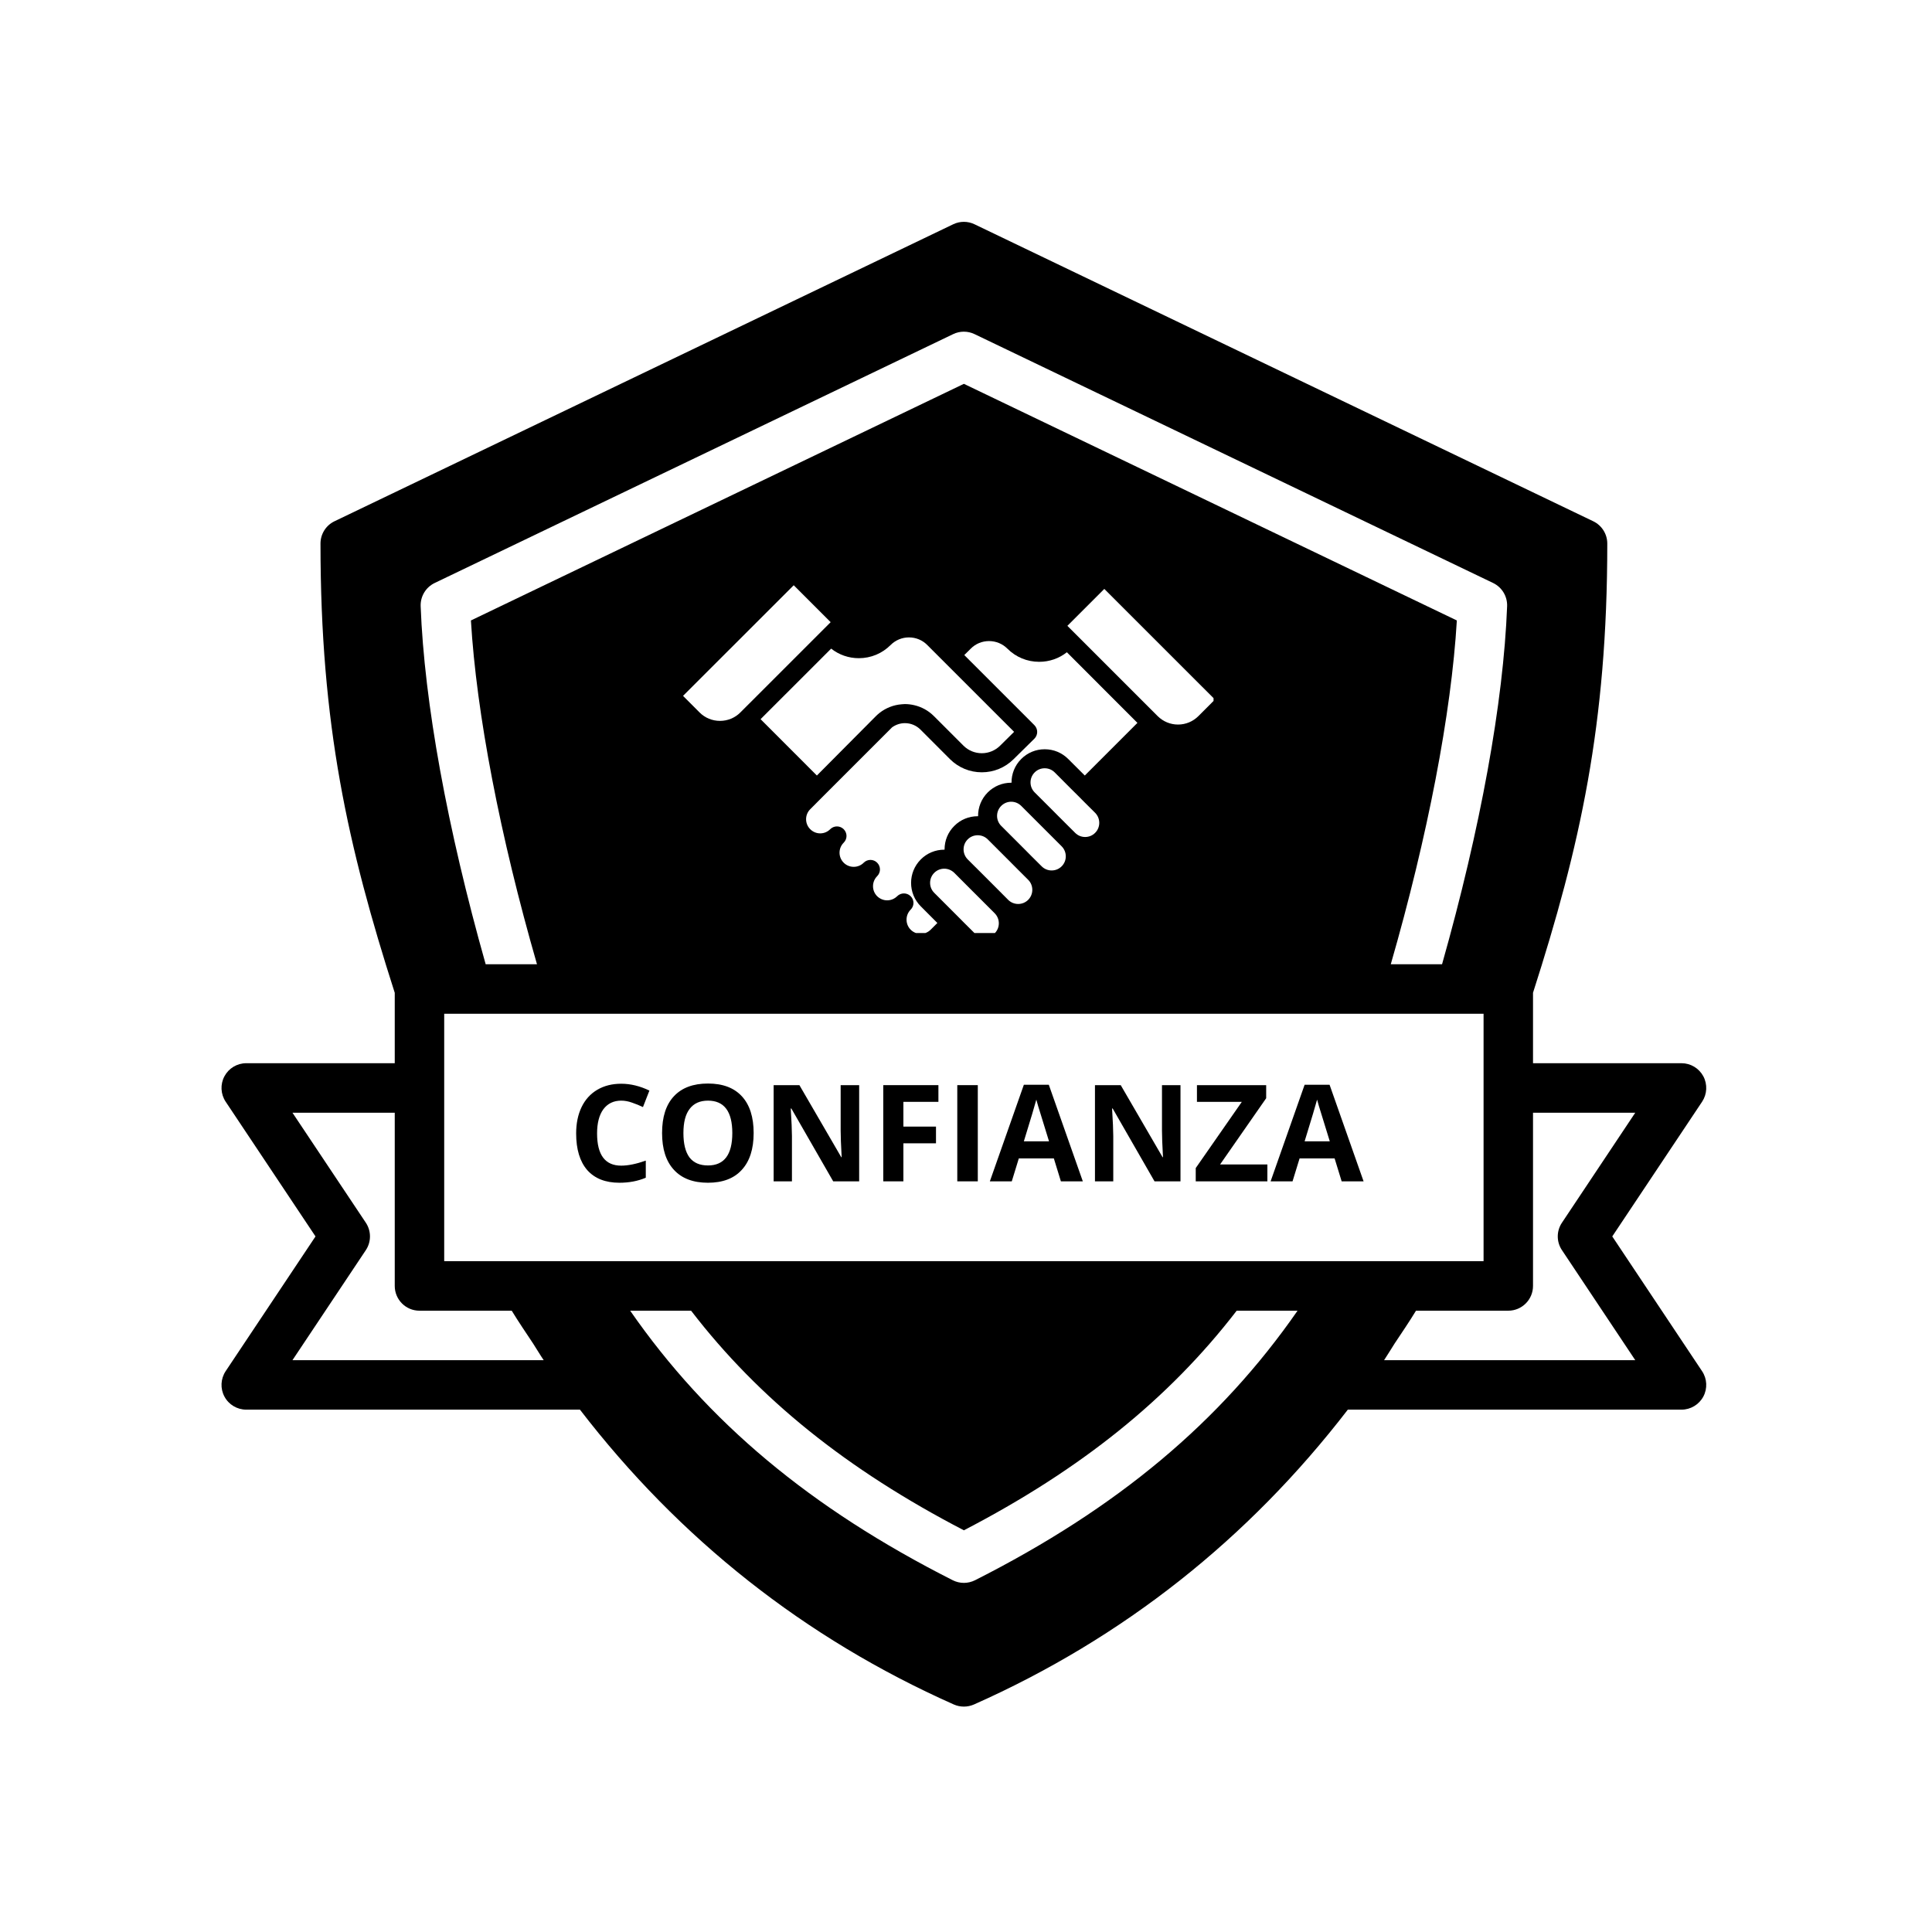
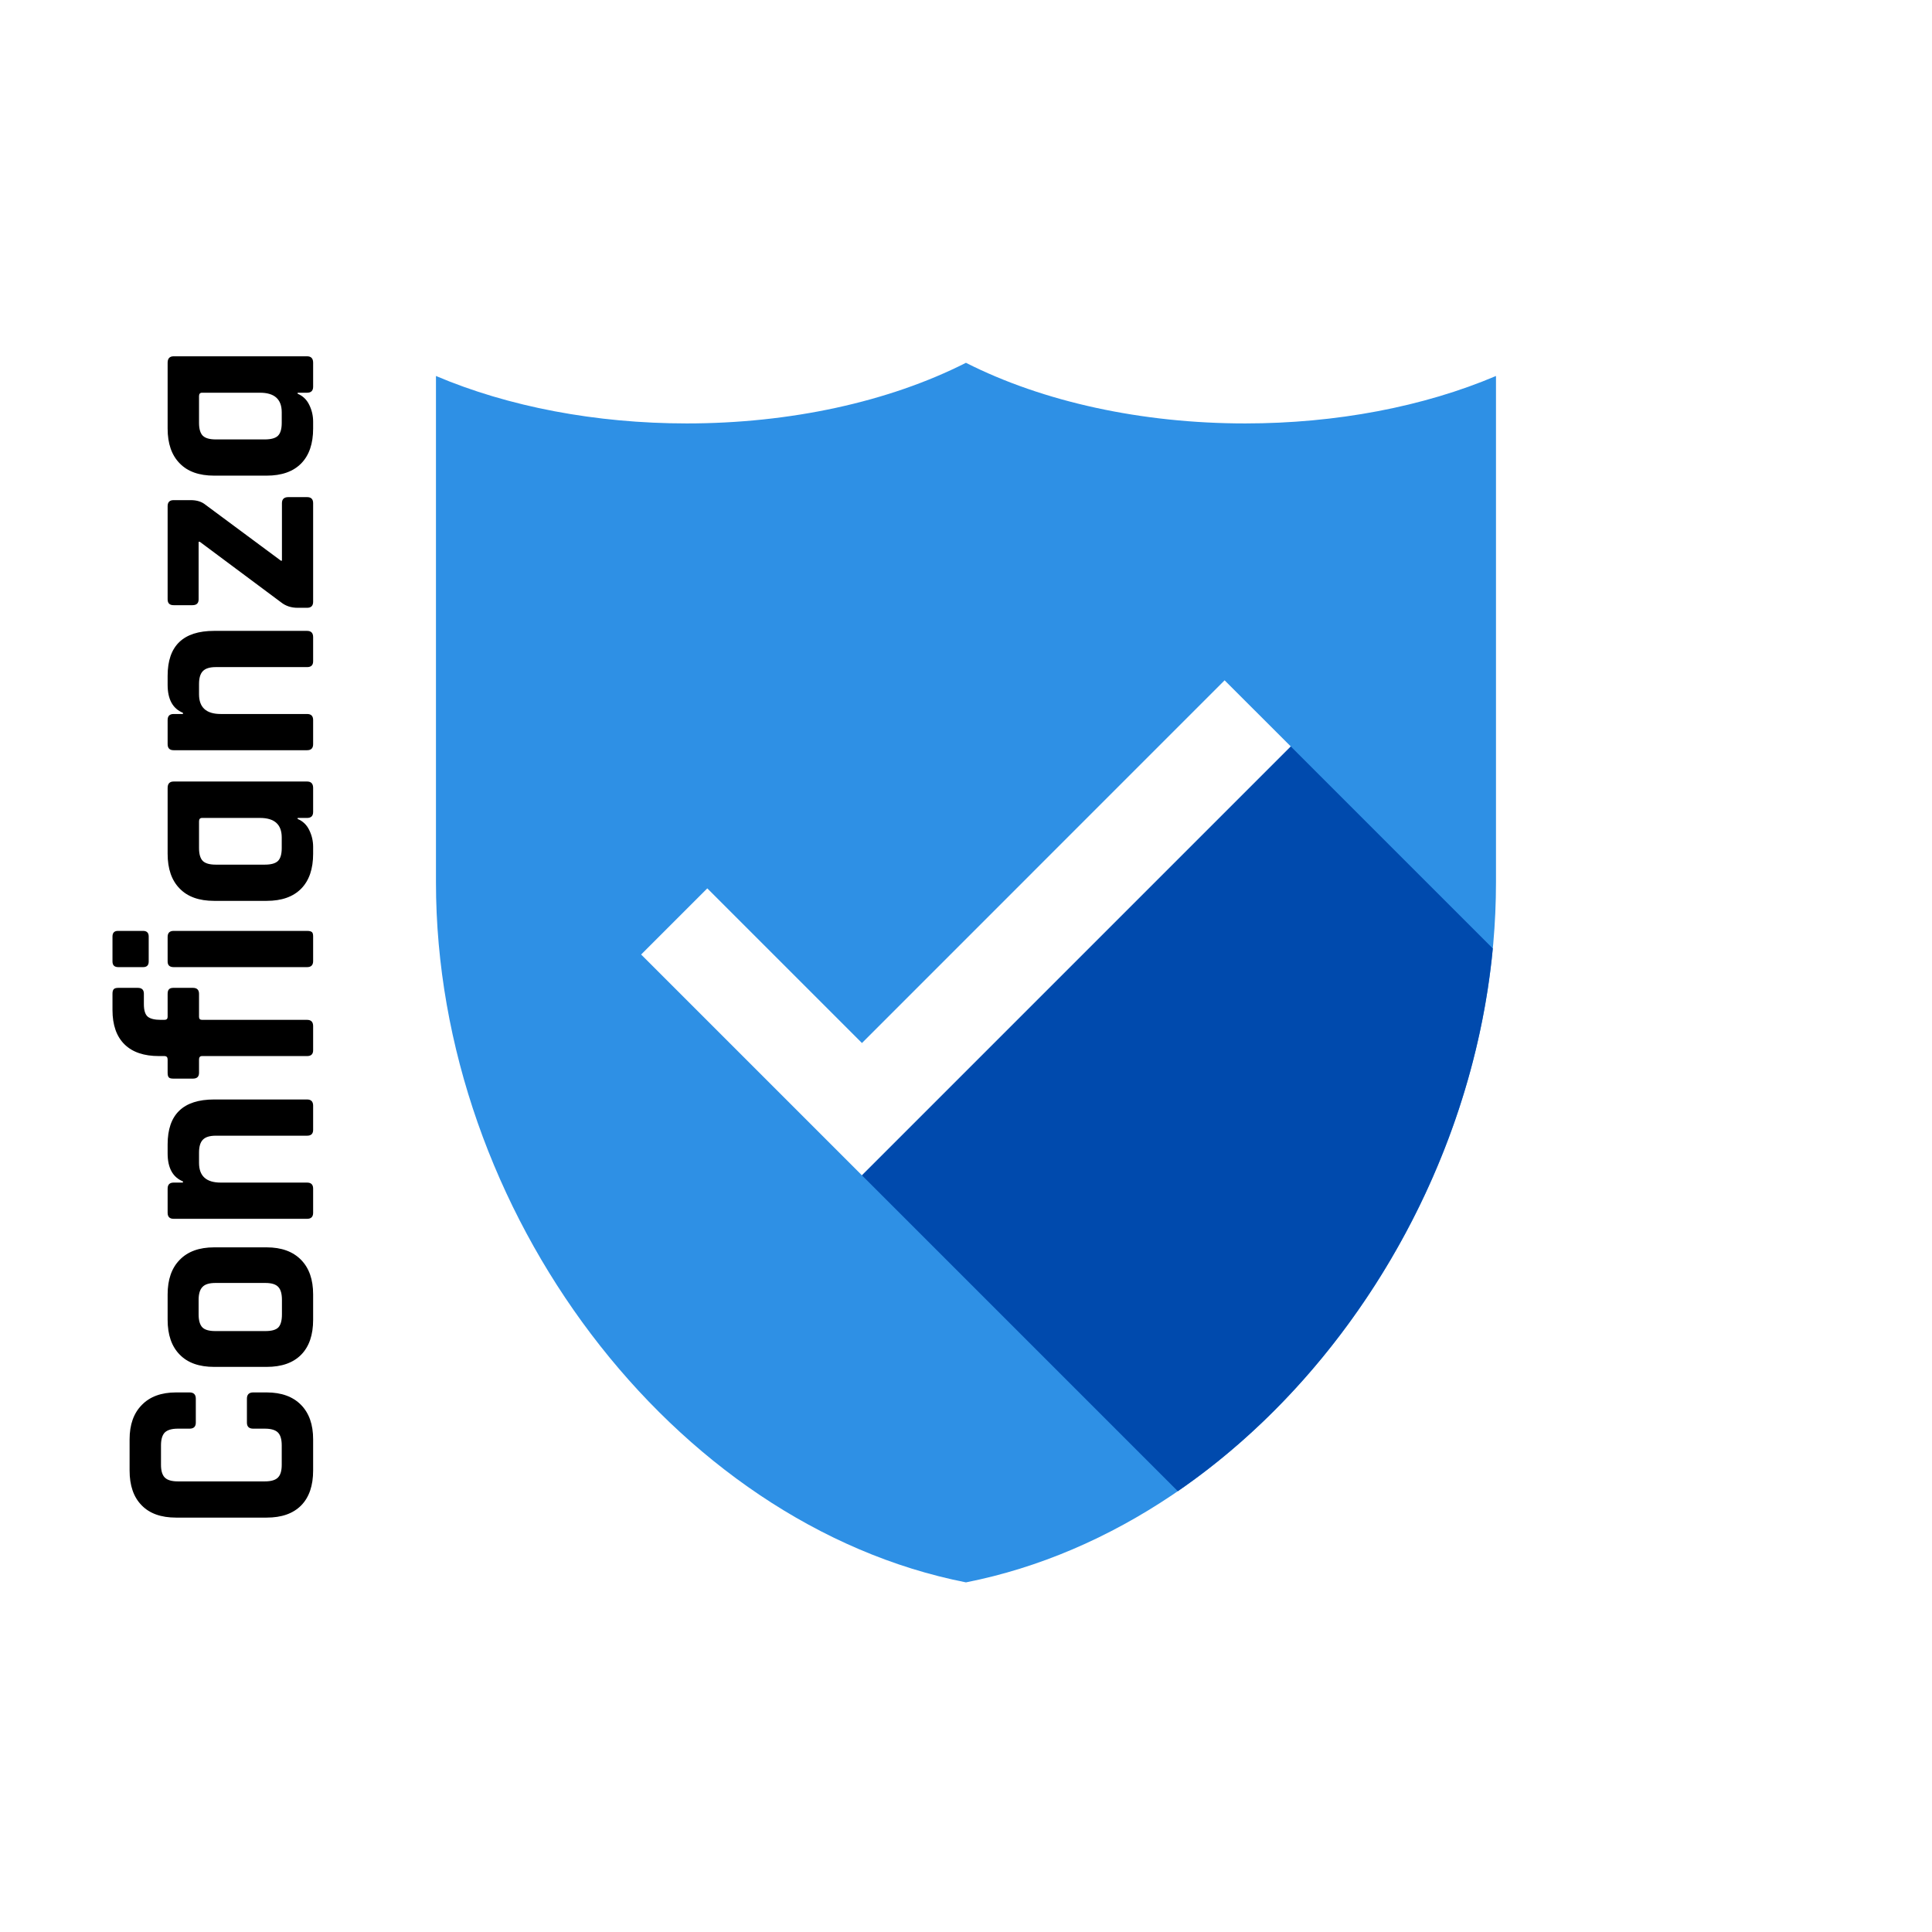
<svg xmlns="http://www.w3.org/2000/svg" width="200" zoomAndPan="magnify" viewBox="0 0 150 150" height="200" preserveAspectRatio="xMidYMid meet" version="1.0">
  <defs>
    <g />
-     <clipPath id="ad0aadc128">
-       <path d="M 17.086 17.086 L 132.586 17.086 L 132.586 132.586 L 17.086 132.586 Z M 17.086 17.086 " clip-rule="nonzero" />
+     <clipPath id="dfe6d1ac27">
+       <path d="M 93 29 L 111.562 29 L 111.562 46 L 93 46 Z M 93 29 " clip-rule="nonzero" />
    </clipPath>
-     <clipPath id="d87e2d3057">
-       <path d="M 82 45.438 L 94.219 45.438 L 94.219 57 L 82 57 Z M 82 45.438 " clip-rule="nonzero" />
+     <clipPath id="a5f655d0a6">
+       <path d="M 46.312 28.762 L 65 28.762 L 65 46 L 46.312 46 Z M 46.312 28.762 " clip-rule="nonzero" />
    </clipPath>
-     <clipPath id="c819718dfa">
-       <path d="M 72 67 L 78 67 L 78 72.438 L 72 72.438 Z M 72 67 " clip-rule="nonzero" />
-     </clipPath>
-     <clipPath id="6ca23844d0">
-       <path d="M 62 49 L 89 49 L 89 72.438 L 62 72.438 Z M 62 49 " clip-rule="nonzero" />
-     </clipPath>
-     <clipPath id="da997a166c">
-       <path d="M 53 45.438 L 65 45.438 L 65 56 L 53 56 Z M 53 45.438 " clip-rule="nonzero" />
+     <clipPath id="d1eda34474">
+       <path d="M 33.848 28.164 L 116.148 28.164 L 116.148 122.855 L 33.848 122.855 Z M 33.848 28.164 " clip-rule="nonzero" />
    </clipPath>
  </defs>
  <rect x="-15" width="180" fill="#ffffff" y="-15" height="180" fill-opacity="1" />
  <rect x="-15" width="180" fill="#ffffff" y="-15" height="180" fill-opacity="1" />
-   <g clip-path="url(#ad0aadc128)">
-     <path fill="#000000" d="M 125.176 95.996 L 132.152 85.535 C 132.543 84.945 132.578 84.188 132.246 83.562 C 131.91 82.938 131.258 82.547 130.551 82.547 L 119.023 82.547 L 119.023 77.078 C 122.676 65.695 124.789 56.285 124.789 42.203 C 124.789 41.461 124.363 40.789 123.695 40.469 L 75.664 17.414 C 75.141 17.16 74.527 17.16 74.004 17.414 L 25.973 40.469 C 25.305 40.789 24.883 41.461 24.883 42.203 C 24.883 56.285 26.996 65.695 30.648 77.082 L 30.648 82.547 L 19.121 82.547 C 18.41 82.547 17.758 82.938 17.426 83.562 C 17.09 84.188 17.129 84.945 17.52 85.535 L 24.496 95.996 L 17.52 106.457 C 17.129 107.047 17.09 107.805 17.426 108.43 C 17.758 109.055 18.41 109.445 19.121 109.445 L 45.027 109.445 C 52.746 119.477 62.453 127.18 74.055 132.336 C 74.305 132.445 74.566 132.5 74.836 132.5 C 75.102 132.5 75.367 132.445 75.617 132.336 C 87.215 127.18 96.922 119.477 104.645 109.445 L 130.551 109.445 C 131.258 109.445 131.91 109.055 132.246 108.43 C 132.578 107.805 132.543 107.047 132.148 106.457 Z M 33.75 45.262 L 74.004 25.941 C 74.527 25.688 75.141 25.688 75.664 25.941 L 115.922 45.262 C 116.613 45.594 117.039 46.301 117.012 47.066 C 116.727 54.543 114.938 64.344 111.961 74.863 L 107.98 74.863 C 110.84 64.945 112.684 55.371 113.109 48.172 L 74.836 29.801 L 36.562 48.172 C 36.988 55.371 38.828 64.945 41.691 74.863 L 37.707 74.863 C 34.734 64.344 32.941 54.543 32.66 47.066 C 32.633 46.301 33.059 45.594 33.75 45.262 Z M 22.707 105.602 L 28.402 97.062 C 28.832 96.418 28.832 95.574 28.402 94.93 L 22.707 86.391 L 30.648 86.391 L 30.648 99.84 C 30.648 100.898 31.504 101.762 32.566 101.762 L 39.73 101.762 C 40.242 102.602 40.824 103.457 41.391 104.312 C 41.668 104.738 41.926 105.184 42.211 105.602 Z M 75.703 122.688 C 75.43 122.824 75.133 122.895 74.836 122.895 C 74.539 122.895 74.238 122.824 73.969 122.688 C 62.898 117.086 54.926 110.402 48.926 101.762 L 53.656 101.762 C 58.922 108.609 65.75 114.094 74.836 118.812 C 83.922 114.094 90.746 108.609 96.016 101.762 L 100.742 101.762 C 94.742 110.402 86.773 117.086 75.703 122.688 Z M 99.758 97.918 L 34.488 97.918 L 34.488 78.707 L 115.184 78.707 L 115.184 97.918 Z M 107.461 105.602 C 107.742 105.184 108 104.738 108.277 104.312 C 108.848 103.457 109.426 102.602 109.938 101.762 L 117.102 101.762 C 118.164 101.762 119.023 100.898 119.023 99.84 L 119.023 86.391 L 126.961 86.391 L 121.27 94.93 C 120.836 95.574 120.836 96.418 121.27 97.062 L 126.961 105.602 Z M 107.461 105.602 " fill-opacity="1" fill-rule="nonzero" />
+   <g clip-path="url(#dfe6d1ac27)">
+     <path fill="#ffffff" d="M 98.133 29.211 L 93.598 33.746 L 94.391 34.539 L 104.684 44.828 C 105.352 45.496 106.238 45.867 107.184 45.867 C 108.129 45.867 109.016 45.496 109.684 44.828 L 111.719 42.797 Z M 98.133 29.211 " fill-opacity="1" fill-rule="nonzero" />
  </g>
-   <g clip-path="url(#d87e2d3057)">
-     <path fill="#ffffff" d="M 85.738 45.723 L 82.871 48.59 L 89.879 55.598 C 90.305 56.02 90.867 56.254 91.461 56.254 C 92.059 56.254 92.621 56.02 93.043 55.598 L 94.328 54.312 Z M 85.738 45.723 " fill-opacity="1" fill-rule="nonzero" />
+   <path fill="#ffffff" d="M 95.73 55.434 L 94.906 54.605 L 92.043 51.742 C 91.715 51.41 91.277 51.23 90.812 51.23 C 90.348 51.23 89.91 51.41 89.586 51.742 C 88.906 52.418 88.906 53.52 89.586 54.195 L 91.621 56.234 L 93.277 57.891 L 94.551 59.16 C 94.879 59.492 95.312 59.672 95.777 59.672 C 96.242 59.672 96.68 59.488 97.008 59.16 C 97.684 58.484 97.684 57.383 97.008 56.707 Z M 95.73 55.434 " fill-opacity="1" fill-rule="nonzero" />
+   <path fill="#ffffff" d="M 91.621 59.543 L 90.797 58.715 L 87.934 55.852 C 87.602 55.523 87.168 55.344 86.703 55.344 C 86.238 55.344 85.805 55.523 85.477 55.852 C 84.797 56.527 84.797 57.629 85.477 58.309 L 90.441 63.273 C 90.77 63.598 91.207 63.781 91.668 63.781 C 92.133 63.781 92.57 63.602 92.898 63.273 C 93.574 62.594 93.574 61.492 92.898 60.816 Z M 91.621 59.543 " fill-opacity="1" fill-rule="nonzero" />
+   <path fill="#ffffff" d="M 88.785 64.926 L 83.82 59.961 C 83.492 59.633 83.055 59.453 82.594 59.453 C 82.129 59.453 81.691 59.633 81.363 59.961 C 81.035 60.289 80.855 60.727 80.855 61.188 C 80.855 61.652 81.035 62.086 81.363 62.418 L 86.328 67.383 C 86.656 67.711 87.094 67.891 87.559 67.891 C 88.02 67.891 88.457 67.711 88.785 67.383 C 89.113 67.055 89.293 66.617 89.293 66.156 C 89.293 65.691 89.113 65.258 88.785 64.93 C 88.789 64.93 88.789 64.93 88.785 64.926 Z M 88.785 64.926 " fill-opacity="1" fill-rule="nonzero" />
+   <path fill="#ffffff" d="M 83.402 67.762 L 82.574 66.938 L 81.746 66.109 L 79.711 64.07 C 79.383 63.746 78.945 63.562 78.48 63.562 C 78.02 63.562 77.582 63.742 77.254 64.07 C 76.578 64.746 76.578 65.852 77.254 66.527 L 79.289 68.562 L 80.117 69.395 L 80.945 70.219 L 82.219 71.492 C 82.547 71.82 82.984 72 83.449 72 C 83.914 72 84.348 71.824 84.676 71.492 C 85.352 70.816 85.352 69.715 84.676 69.035 Z M 83.402 67.762 " fill-opacity="1" fill-rule="nonzero" />
+   <path fill="#ffffff" d="M 90.133 38.164 C 88.66 38.164 87.273 37.59 86.23 36.547 C 85.629 35.949 84.832 35.617 83.98 35.617 C 83.133 35.617 82.336 35.949 81.734 36.551 L 80.945 37.336 L 89.551 45.941 C 89.77 46.16 89.895 46.461 89.891 46.773 C 89.891 47.082 89.766 47.379 89.547 47.602 L 86.98 50.133 C 85.938 51.16 84.559 51.727 83.094 51.727 C 81.617 51.727 80.23 51.152 79.184 50.105 L 75.559 46.484 C 75.051 45.973 74.375 45.695 73.656 45.695 C 73.09 45.695 72.535 45.879 72.078 46.207 L 62.027 56.258 C 61.348 56.934 61.348 58.039 62.027 58.715 C 62.355 59.043 62.789 59.223 63.254 59.223 C 63.719 59.223 64.156 59.043 64.484 58.715 C 64.941 58.258 65.68 58.258 66.137 58.715 C 66.367 58.941 66.48 59.242 66.48 59.539 C 66.48 59.84 66.367 60.141 66.137 60.367 C 65.461 61.047 65.461 62.148 66.137 62.824 C 66.465 63.152 66.902 63.336 67.367 63.336 C 67.828 63.336 68.266 63.152 68.594 62.824 C 69.051 62.367 69.793 62.367 70.246 62.824 C 70.477 63.055 70.59 63.352 70.59 63.652 C 70.59 63.953 70.477 64.25 70.246 64.48 C 69.918 64.809 69.738 65.246 69.738 65.711 C 69.738 66.176 69.918 66.609 70.246 66.938 C 70.578 67.266 71.012 67.445 71.477 67.445 C 71.941 67.445 72.375 67.266 72.703 66.938 C 73.16 66.48 73.902 66.48 74.359 66.938 C 74.586 67.168 74.703 67.465 74.703 67.766 C 74.703 68.066 74.586 68.363 74.359 68.59 C 73.684 69.27 73.684 70.371 74.359 71.051 C 74.688 71.379 75.121 71.559 75.586 71.559 C 76.051 71.559 76.484 71.379 76.816 71.051 L 77.641 70.223 L 75.602 68.188 C 74.012 66.598 74.012 64.012 75.602 62.422 C 76.371 61.652 77.395 61.227 78.484 61.227 C 78.496 61.227 78.508 61.23 78.52 61.23 C 78.52 61.215 78.52 61.207 78.52 61.191 C 78.52 60.105 78.941 59.078 79.711 58.309 C 80.48 57.543 81.508 57.117 82.594 57.117 C 82.609 57.117 82.621 57.117 82.633 57.117 C 82.625 56.062 83.02 55.004 83.824 54.199 C 84.594 53.43 85.617 53.008 86.707 53.008 C 86.719 53.008 86.73 53.008 86.742 53.008 C 86.734 51.953 87.129 50.891 87.934 50.09 C 88.707 49.32 89.727 48.895 90.816 48.895 C 91.906 48.895 92.93 49.316 93.699 50.09 L 95.734 52.125 L 102.199 45.66 L 93.535 36.992 C 92.566 37.754 91.383 38.164 90.133 38.164 Z M 90.133 38.164 " fill-opacity="1" fill-rule="nonzero" />
+   <path fill="#ffffff" d="M 70.082 44.84 C 70.223 44.699 70.371 44.566 70.531 44.445 C 71.309 43.828 72.266 43.453 73.258 43.375 C 73.387 43.363 73.516 43.352 73.645 43.352 C 74.039 43.352 74.422 43.402 74.793 43.488 C 75.703 43.699 76.535 44.152 77.211 44.828 L 80.836 48.453 C 81.438 49.055 82.238 49.387 83.09 49.387 C 83.934 49.387 84.73 49.062 85.332 48.469 L 87.059 46.762 L 78.461 38.164 L 77.637 37.336 L 76.398 36.102 C 75.797 35.5 74.996 35.168 74.148 35.168 C 73.301 35.168 72.5 35.5 71.902 36.102 C 70.859 37.141 69.473 37.715 68 37.715 C 66.75 37.715 65.562 37.305 64.598 36.547 L 55.934 45.207 L 62.848 52.121 Z M 70.082 44.84 " fill-opacity="1" fill-rule="nonzero" />
+   <g clip-path="url(#a5f655d0a6)">
+     <path fill="#ffffff" d="M 63.742 34.09 L 64.535 33.297 L 60 28.762 L 46.414 42.348 L 48.449 44.383 C 49.117 45.047 50.004 45.418 50.949 45.418 C 51.895 45.418 52.785 45.051 53.449 44.383 L 63.742 34.094 C 63.742 34.09 63.742 34.09 63.742 34.09 Z M 63.742 34.09 " fill-opacity="1" fill-rule="nonzero" />
  </g>
-   <path fill="#ffffff" d="M 84.219 62.305 L 83.699 61.781 L 83.172 61.258 L 81.887 59.969 C 81.68 59.762 81.402 59.648 81.109 59.648 C 80.816 59.648 80.539 59.762 80.332 59.969 C 79.902 60.398 79.902 61.094 80.332 61.523 L 81.621 62.809 L 82.145 63.336 L 82.668 63.859 L 83.473 64.66 C 83.68 64.871 83.957 64.984 84.25 64.984 C 84.543 64.984 84.82 64.871 85.027 64.66 C 85.453 64.234 85.453 63.539 85.027 63.109 Z M 84.219 62.305 " fill-opacity="1" fill-rule="nonzero" />
-   <path fill="#ffffff" d="M 81.621 64.902 L 79.289 62.57 C 79.078 62.363 78.805 62.246 78.508 62.246 C 78.215 62.246 77.941 62.363 77.734 62.57 C 77.305 62.996 77.305 63.695 77.734 64.121 L 79.547 65.934 L 80.066 66.457 L 80.875 67.262 C 81.082 67.469 81.359 67.582 81.648 67.582 C 81.945 67.582 82.219 67.469 82.426 67.262 C 82.855 66.836 82.855 66.137 82.426 65.707 Z M 81.621 64.902 " fill-opacity="1" fill-rule="nonzero" />
-   <path fill="#ffffff" d="M 79.828 68.309 L 79.02 67.504 L 78.5 66.98 L 76.688 65.168 C 76.48 64.961 76.203 64.848 75.91 64.848 C 75.617 64.848 75.34 64.961 75.133 65.168 C 74.926 65.375 74.812 65.652 74.812 65.945 C 74.812 66.238 74.926 66.512 75.133 66.723 L 76.422 68.008 L 77.469 69.055 L 78.273 69.863 C 78.48 70.07 78.758 70.184 79.051 70.184 C 79.344 70.184 79.621 70.07 79.828 69.863 C 80.035 69.652 80.148 69.379 80.148 69.086 C 80.148 68.793 80.035 68.516 79.828 68.309 Z M 79.828 68.309 " fill-opacity="1" fill-rule="nonzero" />
-   <g clip-path="url(#c819718dfa)">
-     <path fill="#ffffff" d="M 76.422 70.102 L 75.375 69.055 L 74.09 67.766 C 73.879 67.562 73.605 67.445 73.312 67.445 C 73.02 67.445 72.742 67.559 72.535 67.766 C 72.105 68.195 72.105 68.895 72.535 69.32 L 74.348 71.133 L 74.867 71.656 L 75.676 72.461 C 75.883 72.668 76.156 72.781 76.453 72.781 C 76.746 72.781 77.023 72.668 77.227 72.461 C 77.656 72.035 77.656 71.336 77.227 70.906 Z M 76.422 70.102 " fill-opacity="1" fill-rule="nonzero" />
+   <g clip-path="url(#d1eda34474)">
+     <path fill="#2e90e5" d="M 96.676 32.875 C 88.66 32.875 80.992 31.207 74.996 28.168 C 69.004 31.207 61.332 32.875 53.32 32.875 C 46.262 32.875 39.465 31.578 33.848 29.191 L 33.848 68.496 C 33.848 94.078 52.273 118.379 74.996 122.855 C 97.719 118.379 116.148 94.078 116.148 68.496 L 116.148 29.191 C 110.531 31.578 103.734 32.875 96.676 32.875 " fill-opacity="1" fill-rule="nonzero" />
  </g>
-   <g clip-path="url(#6ca23844d0)">
-     <path fill="#ffffff" d="M 80.68 51.383 C 79.746 51.383 78.871 51.02 78.211 50.359 C 77.832 49.98 77.324 49.773 76.789 49.773 C 76.25 49.773 75.746 49.98 75.367 50.363 L 74.867 50.859 L 80.309 56.301 C 80.449 56.441 80.527 56.629 80.527 56.828 C 80.527 57.023 80.449 57.211 80.309 57.352 L 78.684 58.953 C 78.027 59.602 77.152 59.961 76.227 59.961 C 75.293 59.961 74.418 59.598 73.754 58.938 L 71.465 56.645 C 71.141 56.324 70.715 56.145 70.258 56.145 C 69.898 56.145 69.551 56.262 69.262 56.469 L 63.953 61.777 L 62.906 62.828 C 62.477 63.254 62.477 63.953 62.906 64.379 C 63.113 64.586 63.387 64.703 63.68 64.703 C 63.977 64.703 64.25 64.586 64.457 64.379 C 64.746 64.09 65.215 64.09 65.504 64.379 C 65.648 64.523 65.723 64.715 65.723 64.902 C 65.723 65.094 65.648 65.281 65.504 65.426 C 65.074 65.855 65.074 66.551 65.504 66.98 C 65.711 67.188 65.988 67.301 66.281 67.301 C 66.574 67.301 66.852 67.188 67.059 66.98 C 67.348 66.691 67.816 66.691 68.102 66.98 C 68.246 67.125 68.32 67.312 68.32 67.504 C 68.32 67.691 68.246 67.883 68.102 68.027 C 67.895 68.234 67.781 68.512 67.781 68.805 C 67.781 69.098 67.895 69.375 68.102 69.582 C 68.312 69.785 68.586 69.902 68.879 69.902 C 69.172 69.902 69.449 69.785 69.656 69.582 C 69.945 69.293 70.414 69.293 70.703 69.582 C 70.848 69.727 70.922 69.914 70.922 70.102 C 70.922 70.293 70.848 70.48 70.703 70.625 C 70.277 71.055 70.277 71.75 70.703 72.18 C 70.91 72.387 71.188 72.504 71.48 72.504 C 71.773 72.504 72.047 72.387 72.258 72.18 L 72.777 71.66 L 71.492 70.371 C 70.484 69.363 70.484 67.73 71.492 66.723 C 71.977 66.238 72.625 65.969 73.312 65.969 C 73.32 65.969 73.328 65.969 73.336 65.969 C 73.336 65.961 73.336 65.957 73.336 65.945 C 73.336 65.258 73.602 64.609 74.09 64.125 C 74.574 63.637 75.223 63.371 75.914 63.371 C 75.922 63.371 75.926 63.371 75.938 63.371 C 75.93 62.703 76.18 62.031 76.688 61.523 C 77.176 61.035 77.824 60.77 78.512 60.77 C 78.52 60.77 78.527 60.77 78.535 60.77 C 78.527 60.102 78.781 59.434 79.289 58.926 C 79.777 58.438 80.422 58.172 81.109 58.172 C 81.801 58.172 82.445 58.438 82.934 58.926 L 84.223 60.211 L 88.309 56.125 L 82.832 50.641 C 82.219 51.125 81.469 51.383 80.68 51.383 Z M 80.68 51.383 " fill-opacity="1" fill-rule="nonzero" />
-   </g>
-   <path fill="#ffffff" d="M 68 55.605 C 68.086 55.516 68.184 55.434 68.281 55.355 C 68.773 54.965 69.379 54.727 70.008 54.68 C 70.09 54.672 70.168 54.664 70.25 54.664 C 70.5 54.664 70.742 54.695 70.98 54.75 C 71.555 54.883 72.082 55.172 72.508 55.598 L 74.801 57.891 C 75.18 58.27 75.688 58.48 76.227 58.48 C 76.758 58.48 77.262 58.273 77.645 57.898 L 78.734 56.82 L 71.992 50.078 C 71.613 49.695 71.109 49.488 70.57 49.488 C 70.035 49.488 69.527 49.699 69.148 50.078 C 68.488 50.738 67.613 51.102 66.68 51.102 C 65.891 51.102 65.141 50.84 64.531 50.359 L 59.051 55.836 L 63.422 60.211 Z M 68 55.605 " fill-opacity="1" fill-rule="nonzero" />
-   <g clip-path="url(#da997a166c)">
-     <path fill="#ffffff" d="M 63.988 48.809 L 64.492 48.305 L 61.625 45.438 L 53.031 54.027 L 54.316 55.316 C 54.738 55.738 55.301 55.969 55.898 55.969 C 56.496 55.969 57.059 55.738 57.48 55.316 Z M 63.988 48.809 " fill-opacity="1" fill-rule="nonzero" />
-   </g>
+   <path fill="#ffffff" d="M 66.922 91.254 L 49.777 74.109 L 54.914 68.973 L 66.922 80.98 L 95.078 52.82 L 100.219 57.957 L 66.922 91.254 " fill-opacity="1" fill-rule="nonzero" />
+   <path fill="#004aad" d="M 91.445 115.777 C 104.664 106.691 114.266 90.742 115.902 73.641 L 100.219 57.957 L 66.922 91.254 L 91.445 115.777 " fill-opacity="1" fill-rule="nonzero" />
  <g fill="#000000" fill-opacity="1">
-     <g transform="translate(44.123, 91.71905)">
+     <g transform="translate(24.31161, 119.0455)">
      <g>
-         <path d="M 4.109 -6.266 C 3.516 -6.266 3.051 -6.039 2.719 -5.594 C 2.395 -5.145 2.234 -4.52 2.234 -3.719 C 2.234 -2.051 2.859 -1.219 4.109 -1.219 C 4.641 -1.219 5.273 -1.348 6.016 -1.609 L 6.016 -0.281 C 5.398 -0.02 4.719 0.109 3.969 0.109 C 2.883 0.109 2.051 -0.219 1.469 -0.875 C 0.895 -1.539 0.609 -2.488 0.609 -3.719 C 0.609 -4.5 0.75 -5.18 1.031 -5.766 C 1.312 -6.348 1.719 -6.797 2.25 -7.109 C 2.781 -7.422 3.398 -7.578 4.109 -7.578 C 4.836 -7.578 5.566 -7.398 6.297 -7.047 L 5.797 -5.766 C 5.516 -5.898 5.234 -6.016 4.953 -6.109 C 4.672 -6.211 4.391 -6.266 4.109 -6.266 Z M 4.109 -6.266 " />
+         <path d="M 0 -7.297 L 0 -4.875 C 0 -3.707 -0.305 -2.805 -0.922 -2.172 C -1.547 -1.535 -2.441 -1.219 -3.609 -1.219 L -10.641 -1.219 C -11.805 -1.219 -12.695 -1.535 -13.312 -2.172 C -13.938 -2.805 -14.25 -3.707 -14.25 -4.875 L -14.25 -7.297 C -14.25 -8.441 -13.93 -9.332 -13.297 -9.969 C -12.672 -10.613 -11.785 -10.938 -10.641 -10.938 L -9.594 -10.938 C -9.27 -10.938 -9.109 -10.773 -9.109 -10.453 L -9.109 -8.594 C -9.109 -8.281 -9.27 -8.125 -9.594 -8.125 L -10.5 -8.125 C -10.977 -8.125 -11.316 -8.023 -11.516 -7.828 C -11.711 -7.629 -11.812 -7.297 -11.812 -6.828 L -11.812 -5.312 C -11.812 -4.852 -11.711 -4.523 -11.516 -4.328 C -11.316 -4.129 -10.977 -4.031 -10.5 -4.031 L -3.75 -4.031 C -3.27 -4.031 -2.93 -4.129 -2.734 -4.328 C -2.535 -4.523 -2.438 -4.852 -2.438 -5.312 L -2.438 -6.828 C -2.438 -7.297 -2.535 -7.629 -2.734 -7.828 C -2.93 -8.023 -3.27 -8.125 -3.75 -8.125 L -4.656 -8.125 C -4.977 -8.125 -5.141 -8.281 -5.141 -8.594 L -5.141 -10.453 C -5.141 -10.773 -4.977 -10.938 -4.656 -10.938 L -3.609 -10.938 C -2.461 -10.938 -1.57 -10.613 -0.938 -9.969 C -0.312 -9.332 0 -8.441 0 -7.297 Z M 0 -7.297 " />
      </g>
    </g>
  </g>
  <g fill="#000000" fill-opacity="1">
-     <g transform="translate(50.79441, 91.71905)">
+     <g transform="translate(24.31161, 107.125)">
      <g>
-         <path d="M 7.719 -3.75 C 7.719 -2.508 7.41 -1.555 6.797 -0.891 C 6.191 -0.223 5.316 0.109 4.172 0.109 C 3.023 0.109 2.145 -0.223 1.531 -0.891 C 0.914 -1.555 0.609 -2.508 0.609 -3.75 C 0.609 -5 0.914 -5.953 1.531 -6.609 C 2.145 -7.266 3.023 -7.594 4.172 -7.594 C 5.328 -7.594 6.207 -7.258 6.812 -6.594 C 7.414 -5.938 7.719 -4.988 7.719 -3.75 Z M 2.266 -3.75 C 2.266 -2.914 2.422 -2.285 2.734 -1.859 C 3.055 -1.441 3.535 -1.234 4.172 -1.234 C 5.43 -1.234 6.062 -2.07 6.062 -3.75 C 6.062 -5.426 5.43 -6.266 4.172 -6.266 C 3.547 -6.266 3.07 -6.051 2.75 -5.625 C 2.426 -5.207 2.266 -4.582 2.266 -3.75 Z M 2.266 -3.75 " />
+         <path d="M 0 -6.625 L 0 -4.656 C 0 -3.488 -0.305 -2.586 -0.922 -1.953 C -1.547 -1.316 -2.441 -1 -3.609 -1 L -7.688 -1 C -8.852 -1 -9.742 -1.316 -10.359 -1.953 C -10.984 -2.586 -11.297 -3.488 -11.297 -4.656 L -11.297 -6.625 C -11.297 -7.781 -10.984 -8.676 -10.359 -9.312 C -9.734 -9.957 -8.844 -10.281 -7.688 -10.281 L -3.609 -10.281 C -2.461 -10.281 -1.57 -9.957 -0.938 -9.312 C -0.312 -8.676 0 -7.781 0 -6.625 Z M -2.422 -5.078 L -2.422 -6.203 C -2.422 -6.672 -2.516 -7.004 -2.703 -7.203 C -2.891 -7.41 -3.223 -7.516 -3.703 -7.516 L -7.594 -7.516 C -8.07 -7.516 -8.406 -7.41 -8.594 -7.203 C -8.789 -7.004 -8.891 -6.672 -8.891 -6.203 L -8.891 -5.078 C -8.891 -4.598 -8.789 -4.258 -8.594 -4.062 C -8.406 -3.875 -8.07 -3.781 -7.594 -3.781 L -3.703 -3.781 C -3.223 -3.781 -2.891 -3.875 -2.703 -4.062 C -2.516 -4.258 -2.422 -4.598 -2.422 -5.078 Z M -2.422 -5.078 " />
      </g>
    </g>
  </g>
  <g fill="#000000" fill-opacity="1">
-     <g transform="translate(59.12729, 91.71905)">
+     <g transform="translate(24.31161, 95.8471)">
      <g>
-         <path d="M 7.578 0 L 5.562 0 L 2.312 -5.656 L 2.266 -5.656 C 2.328 -4.656 2.359 -3.941 2.359 -3.516 L 2.359 0 L 0.938 0 L 0.938 -7.469 L 2.938 -7.469 L 6.188 -1.875 L 6.219 -1.875 C 6.164 -2.844 6.141 -3.531 6.141 -3.938 L 6.141 -7.469 L 7.578 -7.469 Z M 7.578 0 " />
+         <path d="M 0 -3.562 L 0 -1.688 C 0 -1.375 -0.156 -1.219 -0.469 -1.219 L -10.828 -1.219 C -11.141 -1.219 -11.297 -1.375 -11.297 -1.688 L -11.297 -3.562 C -11.297 -3.875 -11.141 -4.031 -10.828 -4.031 L -10.109 -4.031 L -10.109 -4.125 C -10.898 -4.445 -11.297 -5.172 -11.297 -6.297 L -11.297 -7 C -11.297 -9.32 -10.094 -10.484 -7.688 -10.484 L -0.469 -10.484 C -0.156 -10.484 0 -10.32 0 -10 L 0 -8.125 C 0 -7.82 -0.156 -7.672 -0.469 -7.672 L -7.562 -7.672 C -8.031 -7.672 -8.363 -7.566 -8.562 -7.359 C -8.758 -7.16 -8.859 -6.828 -8.859 -6.359 L -8.859 -5.562 C -8.859 -4.539 -8.297 -4.031 -7.172 -4.031 L -0.469 -4.031 C -0.156 -4.031 0 -3.875 0 -3.562 Z M 0 -3.562 " />
      </g>
    </g>
  </g>
  <g fill="#000000" fill-opacity="1">
-     <g transform="translate(67.63909, 91.71905)">
+     <g transform="translate(24.31161, 84.25901)">
      <g>
-         <path d="M 2.5 0 L 0.938 0 L 0.938 -7.469 L 5.219 -7.469 L 5.219 -6.172 L 2.5 -6.172 L 2.5 -4.25 L 5.031 -4.25 L 5.031 -2.953 L 2.5 -2.953 Z M 2.5 0 " />
+         <path d="M -11.297 -5.312 L -11.297 -7.094 C -11.297 -7.27 -11.258 -7.391 -11.188 -7.453 C -11.125 -7.523 -11.016 -7.562 -10.859 -7.562 L -9.328 -7.562 C -9.016 -7.562 -8.859 -7.406 -8.859 -7.094 L -8.859 -5.312 C -8.859 -5.156 -8.781 -5.078 -8.625 -5.078 L -0.469 -5.078 C -0.156 -5.078 0 -4.914 0 -4.594 L 0 -2.719 C 0 -2.414 -0.156 -2.266 -0.469 -2.266 L -8.625 -2.266 C -8.781 -2.266 -8.859 -2.176 -8.859 -2 L -8.859 -0.969 C -8.859 -0.664 -9.016 -0.516 -9.328 -0.516 L -10.859 -0.516 C -11.035 -0.516 -11.148 -0.547 -11.203 -0.609 C -11.266 -0.672 -11.297 -0.789 -11.297 -0.969 L -11.297 -2 C -11.297 -2.176 -11.379 -2.266 -11.547 -2.266 L -11.969 -2.266 C -13.133 -2.266 -14.023 -2.566 -14.641 -3.172 C -15.266 -3.785 -15.578 -4.676 -15.578 -5.844 L -15.578 -7.109 C -15.578 -7.285 -15.539 -7.406 -15.469 -7.469 C -15.406 -7.531 -15.289 -7.562 -15.125 -7.562 L -13.609 -7.562 C -13.297 -7.562 -13.141 -7.41 -13.141 -7.109 L -13.141 -6.297 C -13.141 -5.816 -13.039 -5.492 -12.844 -5.328 C -12.645 -5.16 -12.305 -5.078 -11.828 -5.078 L -11.547 -5.078 C -11.379 -5.078 -11.297 -5.156 -11.297 -5.312 Z M -11.297 -5.312 " />
      </g>
    </g>
  </g>
  <g fill="#000000" fill-opacity="1">
-     <g transform="translate(73.38519, 91.71905)">
+     <g transform="translate(24.31161, 76.41544)">
      <g>
-         <path d="M 0.938 0 L 0.938 -7.469 L 2.531 -7.469 L 2.531 0 Z M 0.938 0 " />
+         <path d="M -13.203 -1.328 L -15.125 -1.328 C -15.426 -1.328 -15.578 -1.473 -15.578 -1.766 L -15.578 -3.703 C -15.578 -3.992 -15.438 -4.141 -15.156 -4.141 L -13.203 -4.141 C -12.91 -4.141 -12.766 -3.992 -12.766 -3.703 L -12.766 -1.766 C -12.766 -1.473 -12.91 -1.328 -13.203 -1.328 Z M -0.469 -1.328 L -10.828 -1.328 C -11.141 -1.328 -11.297 -1.473 -11.297 -1.766 L -11.297 -3.672 C -11.297 -3.984 -11.141 -4.141 -10.828 -4.141 L -0.469 -4.141 C -0.27 -4.141 -0.141 -4.102 -0.078 -4.031 C -0.023 -3.969 0 -3.859 0 -3.703 L 0 -1.797 C 0 -1.484 -0.156 -1.328 -0.469 -1.328 Z M -0.469 -1.328 " />
      </g>
    </g>
  </g>
  <g fill="#000000" fill-opacity="1">
-     <g transform="translate(76.85126, 91.71905)">
+     <g transform="translate(24.31161, 70.94267)">
      <g>
-         <path d="M 5.516 0 L 4.969 -1.781 L 2.25 -1.781 L 1.703 0 L 0 0 L 2.641 -7.5 L 4.578 -7.5 L 7.219 0 Z M 4.594 -3.109 C 4.094 -4.723 3.812 -5.633 3.75 -5.844 C 3.688 -6.051 3.641 -6.219 3.609 -6.344 C 3.492 -5.906 3.172 -4.828 2.641 -3.109 Z M 4.594 -3.109 " />
+         <path d="M 0 -5.188 L 0 -4.656 C 0 -3.488 -0.305 -2.586 -0.922 -1.953 C -1.547 -1.316 -2.441 -1 -3.609 -1 L -7.688 -1 C -8.852 -1 -9.742 -1.316 -10.359 -1.953 C -10.984 -2.586 -11.297 -3.488 -11.297 -4.656 L -11.297 -9.766 C -11.297 -10.098 -11.141 -10.266 -10.828 -10.266 L -0.469 -10.266 C -0.156 -10.266 0 -10.098 0 -9.766 L 0 -7.906 C 0 -7.594 -0.156 -7.438 -0.469 -7.438 L -1.203 -7.438 L -1.203 -7.359 C -0.797 -7.191 -0.492 -6.898 -0.297 -6.484 C -0.098 -6.078 0 -5.645 0 -5.188 Z M -4.125 -7.438 L -8.625 -7.438 C -8.781 -7.438 -8.859 -7.348 -8.859 -7.172 L -8.859 -5.094 C -8.859 -4.625 -8.758 -4.289 -8.562 -4.094 C -8.363 -3.906 -8.031 -3.812 -7.562 -3.812 L -3.75 -3.812 C -3.27 -3.812 -2.93 -3.906 -2.734 -4.094 C -2.535 -4.289 -2.438 -4.625 -2.438 -5.094 L -2.438 -5.922 C -2.438 -6.93 -3 -7.438 -4.125 -7.438 Z M -4.125 -7.438 " />
      </g>
    </g>
  </g>
  <g fill="#000000" fill-opacity="1">
-     <g transform="translate(84.07479, 91.71905)">
+     <g transform="translate(24.31161, 59.46536)">
      <g>
-         <path d="M 7.578 0 L 5.562 0 L 2.312 -5.656 L 2.266 -5.656 C 2.328 -4.656 2.359 -3.941 2.359 -3.516 L 2.359 0 L 0.938 0 L 0.938 -7.469 L 2.938 -7.469 L 6.188 -1.875 L 6.219 -1.875 C 6.164 -2.844 6.141 -3.531 6.141 -3.938 L 6.141 -7.469 L 7.578 -7.469 Z M 7.578 0 " />
+         <path d="M 0 -3.562 L 0 -1.688 C 0 -1.375 -0.156 -1.219 -0.469 -1.219 L -10.828 -1.219 C -11.141 -1.219 -11.297 -1.375 -11.297 -1.688 L -11.297 -3.562 C -11.297 -3.875 -11.141 -4.031 -10.828 -4.031 L -10.109 -4.031 L -10.109 -4.125 C -10.898 -4.445 -11.297 -5.172 -11.297 -6.297 L -11.297 -7 C -11.297 -9.32 -10.094 -10.484 -7.688 -10.484 L -0.469 -10.484 C -0.156 -10.484 0 -10.32 0 -10 L 0 -8.125 C 0 -7.82 -0.156 -7.672 -0.469 -7.672 L -7.562 -7.672 C -8.031 -7.672 -8.363 -7.566 -8.562 -7.359 C -8.758 -7.16 -8.859 -6.828 -8.859 -6.359 L -8.859 -5.562 C -8.859 -4.539 -8.297 -4.031 -7.172 -4.031 L -0.469 -4.031 C -0.156 -4.031 0 -3.875 0 -3.562 Z M 0 -3.562 " />
      </g>
    </g>
  </g>
  <g fill="#000000" fill-opacity="1">
-     <g transform="translate(92.58659, 91.71905)">
+     <g transform="translate(24.31161, 47.87727)">
      <g>
-         <path d="M 5.812 0 L 0.25 0 L 0.25 -1.031 L 3.828 -6.172 L 0.344 -6.172 L 0.344 -7.469 L 5.719 -7.469 L 5.719 -6.453 L 2.141 -1.312 L 5.812 -1.312 Z M 5.812 0 " />
+         <path d="M -0.469 -0.688 L -1.203 -0.688 C -1.703 -0.688 -2.129 -0.828 -2.484 -1.109 L -8.797 -5.812 L -8.891 -5.812 L -8.891 -1.344 C -8.891 -1.039 -9.051 -0.891 -9.375 -0.891 L -10.828 -0.891 C -11.141 -0.891 -11.297 -1.039 -11.297 -1.344 L -11.297 -8.578 C -11.297 -8.891 -11.141 -9.047 -10.828 -9.047 L -9.5 -9.047 C -9.031 -9.047 -8.648 -8.926 -8.359 -8.688 L -2.5 -4.344 L -2.422 -4.344 L -2.422 -8.812 C -2.422 -9.125 -2.254 -9.281 -1.922 -9.281 L -0.469 -9.281 C -0.156 -9.281 0 -9.125 0 -8.812 L 0 -1.156 C 0 -0.844 -0.156 -0.688 -0.469 -0.688 Z M -0.469 -0.688 " />
      </g>
    </g>
  </g>
  <g fill="#000000" fill-opacity="1">
-     <g transform="translate(98.64965, 91.71905)">
+     <g transform="translate(24.31161, 37.92878)">
      <g>
-         <path d="M 5.516 0 L 4.969 -1.781 L 2.25 -1.781 L 1.703 0 L 0 0 L 2.641 -7.5 L 4.578 -7.5 L 7.219 0 Z M 4.594 -3.109 C 4.094 -4.723 3.812 -5.633 3.75 -5.844 C 3.688 -6.051 3.641 -6.219 3.609 -6.344 C 3.492 -5.906 3.172 -4.828 2.641 -3.109 Z M 4.594 -3.109 " />
+         <path d="M 0 -5.188 L 0 -4.656 C 0 -3.488 -0.305 -2.586 -0.922 -1.953 C -1.547 -1.316 -2.441 -1 -3.609 -1 L -7.688 -1 C -8.852 -1 -9.742 -1.316 -10.359 -1.953 C -10.984 -2.586 -11.297 -3.488 -11.297 -4.656 L -11.297 -9.766 C -11.297 -10.098 -11.141 -10.266 -10.828 -10.266 L -0.469 -10.266 C -0.156 -10.266 0 -10.098 0 -9.766 L 0 -7.906 C 0 -7.594 -0.156 -7.438 -0.469 -7.438 L -1.203 -7.438 L -1.203 -7.359 C -0.797 -7.191 -0.492 -6.898 -0.297 -6.484 C -0.098 -6.078 0 -5.645 0 -5.188 Z M -4.125 -7.438 L -8.625 -7.438 C -8.781 -7.438 -8.859 -7.348 -8.859 -7.172 L -8.859 -5.094 C -8.859 -4.625 -8.758 -4.289 -8.562 -4.094 C -8.363 -3.906 -8.031 -3.812 -7.562 -3.812 L -3.75 -3.812 C -3.27 -3.812 -2.93 -3.906 -2.734 -4.094 C -2.535 -4.289 -2.438 -4.625 -2.438 -5.094 L -2.438 -5.922 C -2.438 -6.93 -3 -7.438 -4.125 -7.438 Z M -4.125 -7.438 " />
      </g>
    </g>
  </g>
</svg>
